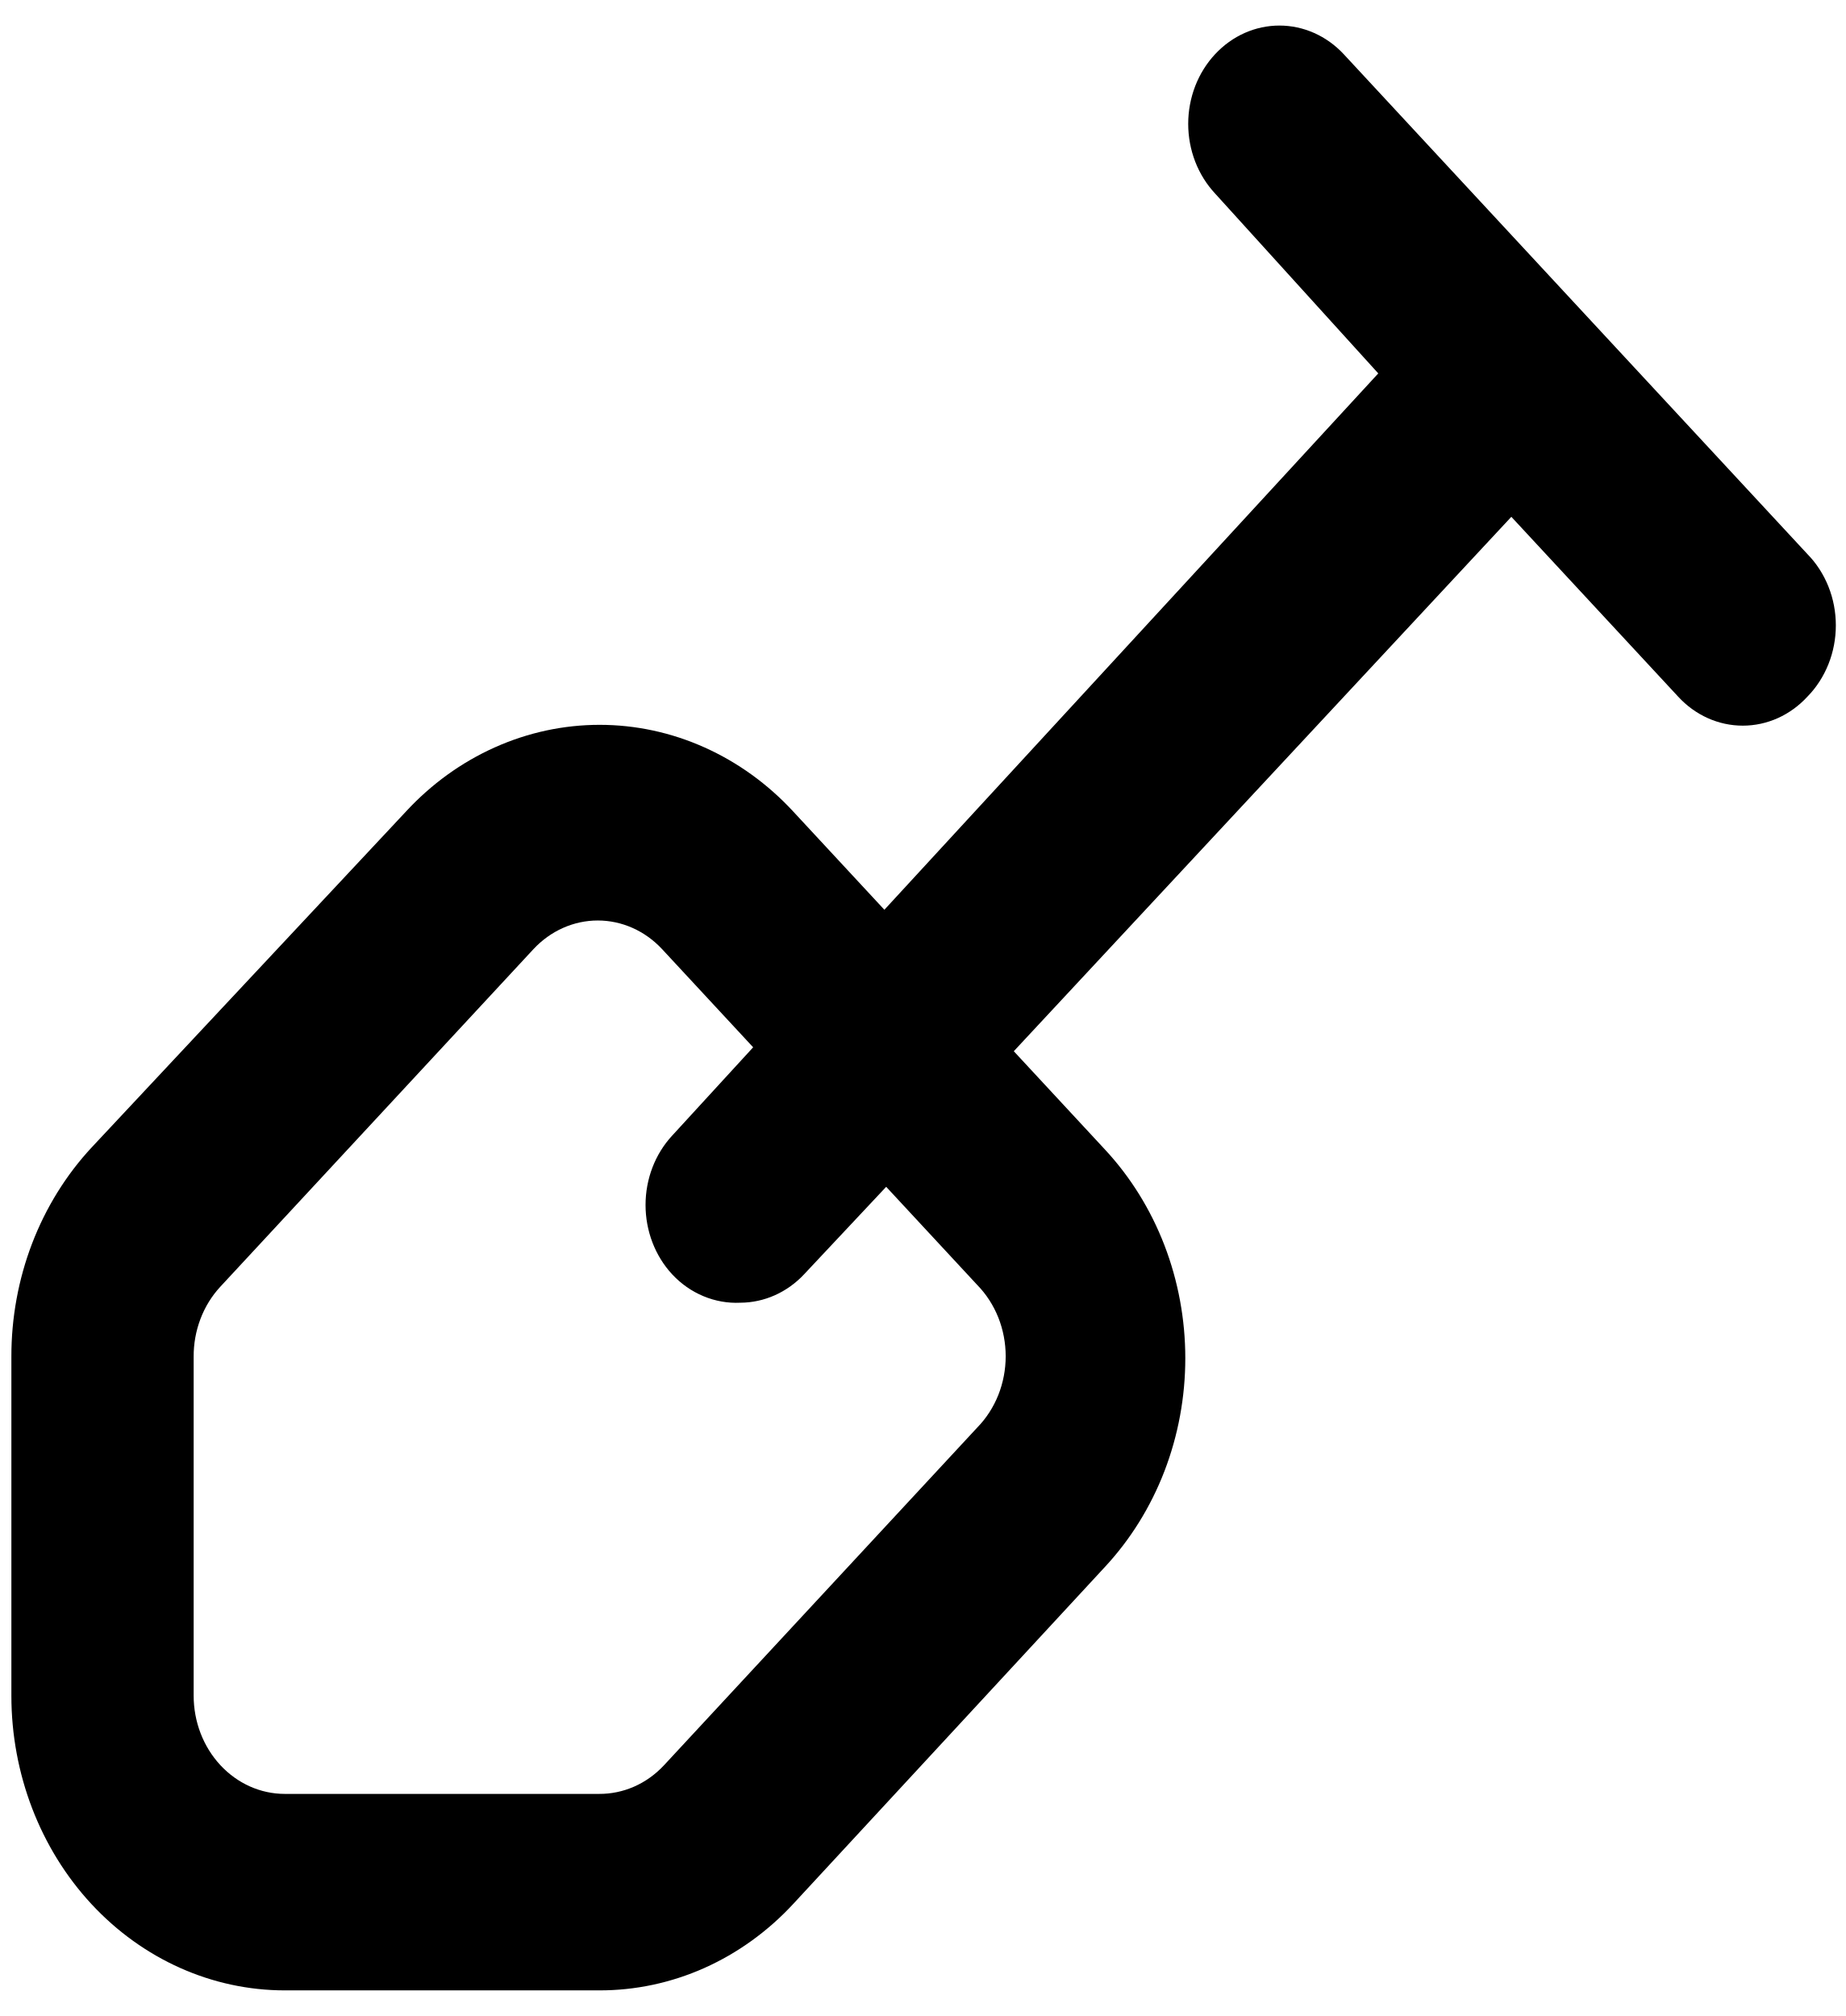
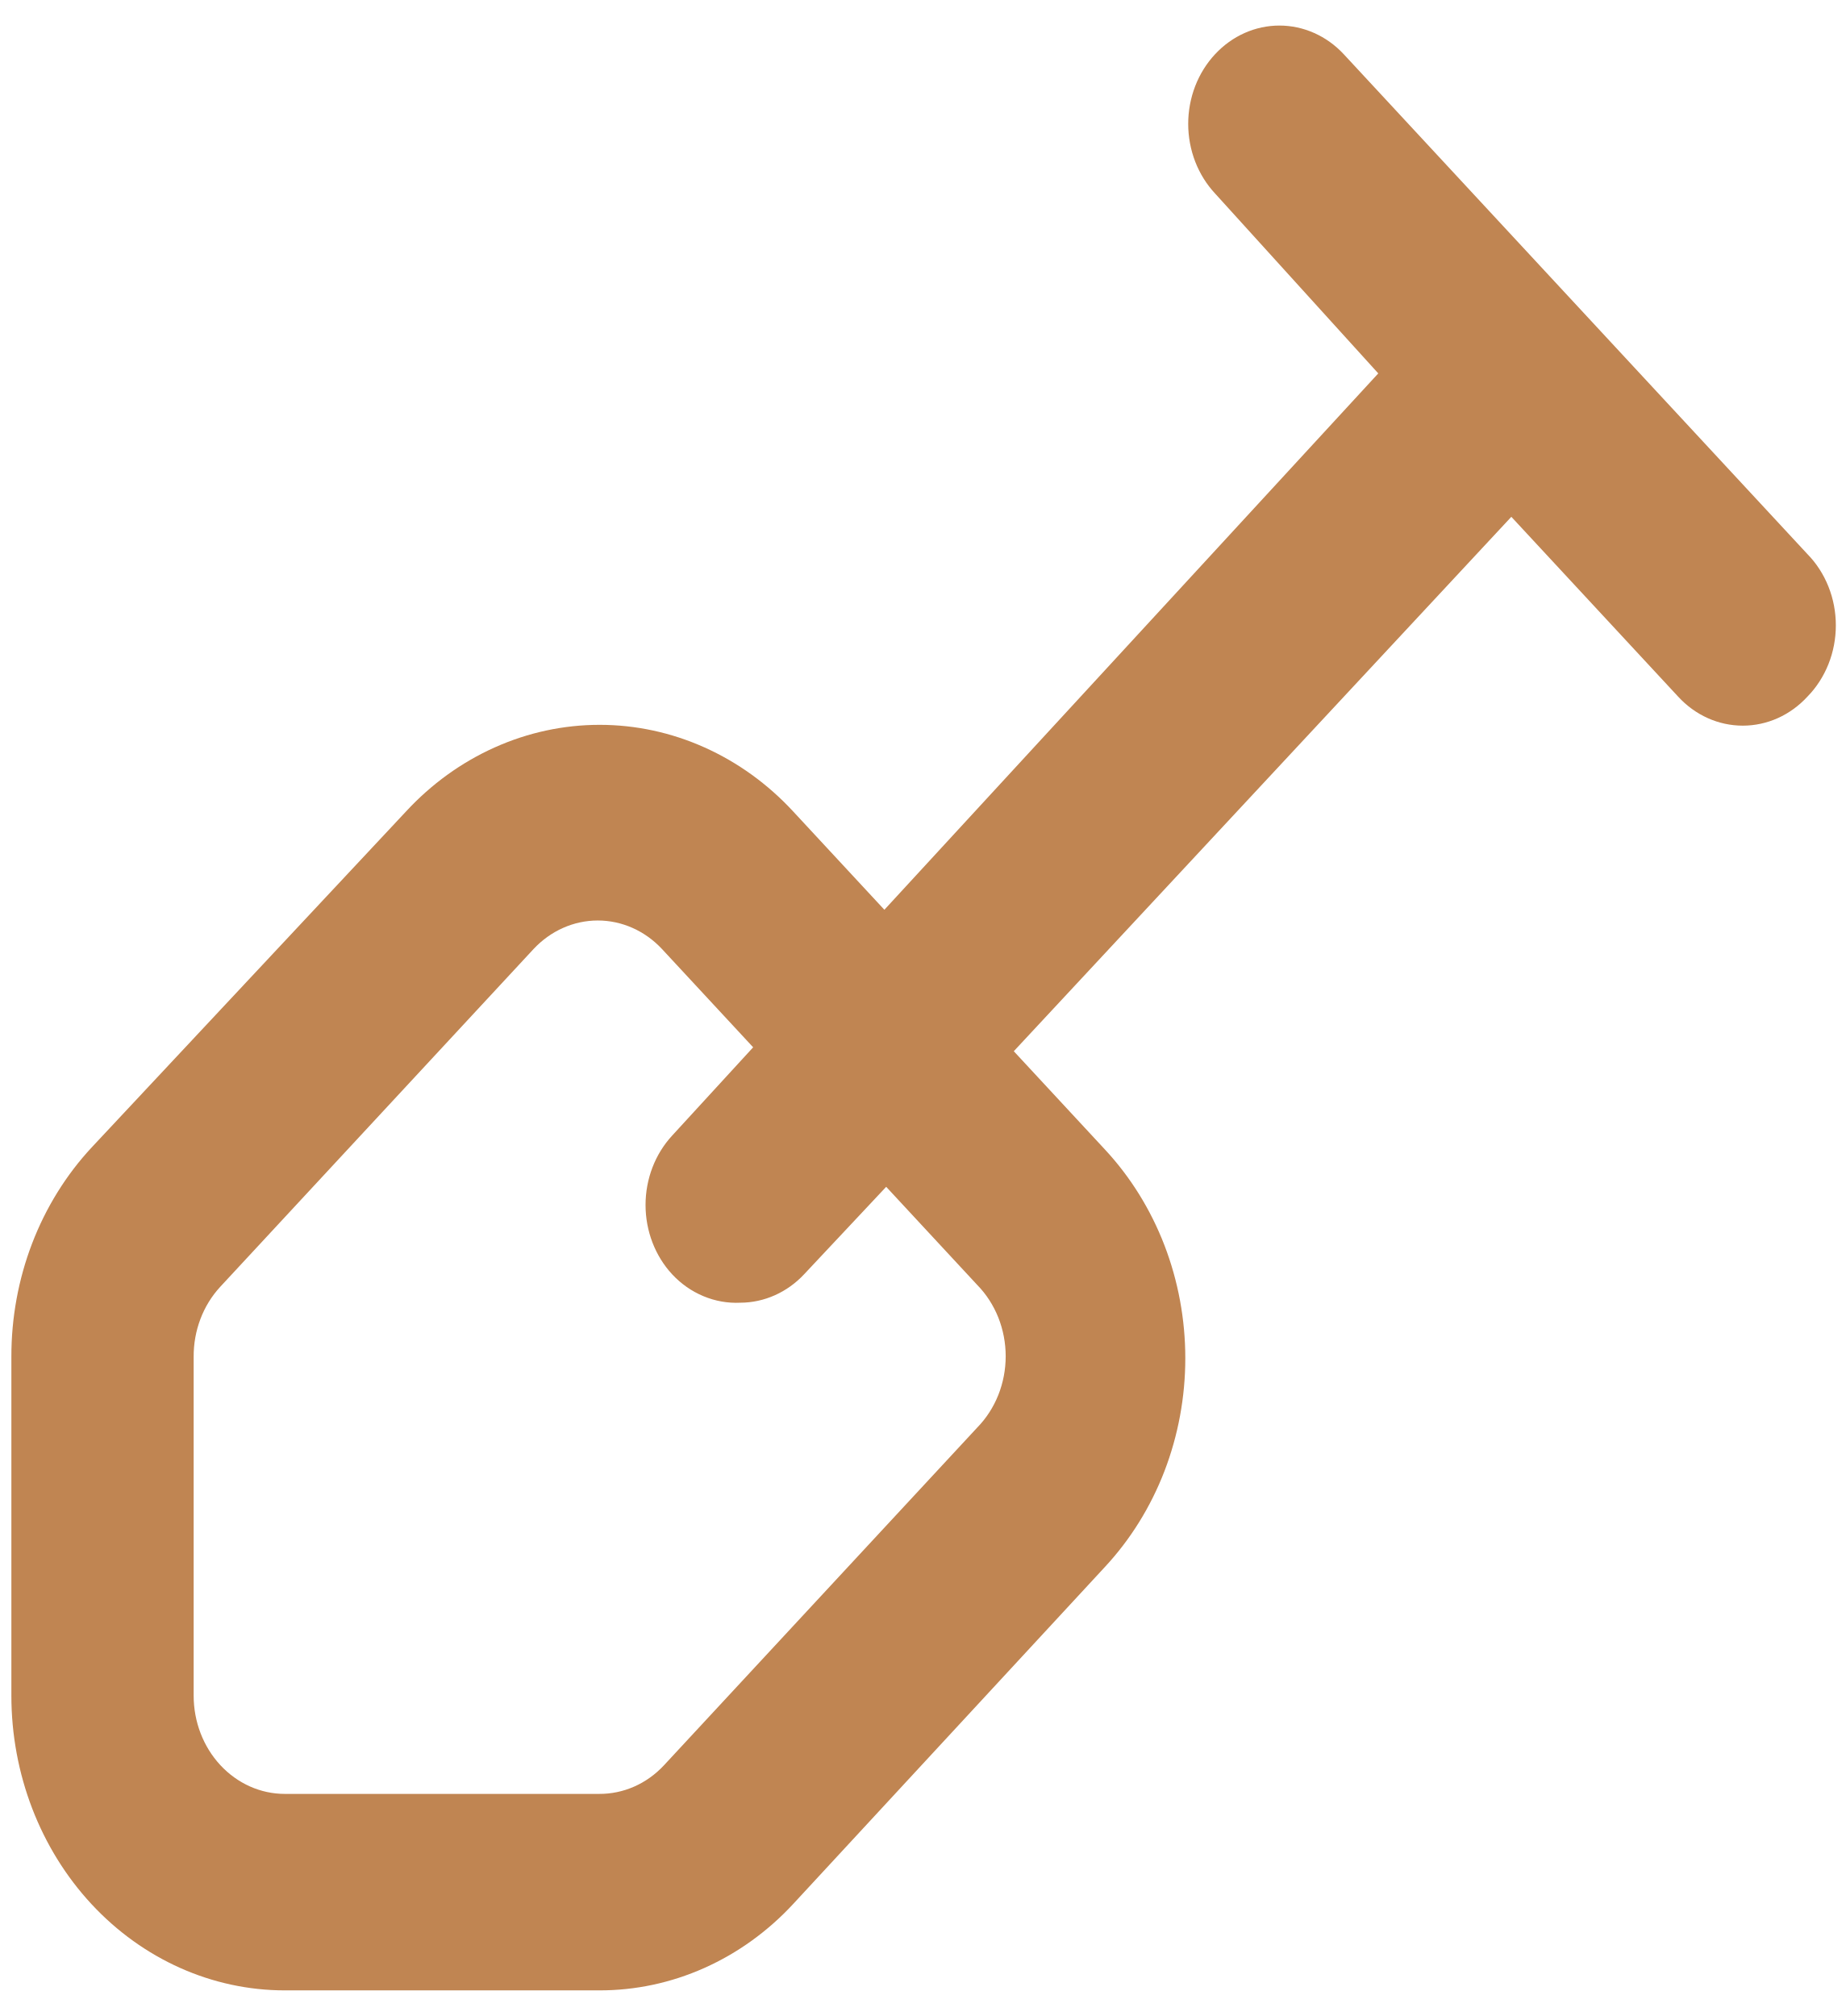
<svg xmlns="http://www.w3.org/2000/svg" width="54" height="59" viewBox="0 0 54 59" fill="none">
-   <path d="M52.893 16.218L39.32 1.584C38.82 1.048 38.144 0.748 37.44 0.748C36.735 0.748 36.06 1.048 35.56 1.584C35.31 1.851 35.112 2.169 34.976 2.519C34.841 2.87 34.771 3.246 34.771 3.625C34.771 4.005 34.841 4.38 34.976 4.731C35.112 5.081 35.31 5.399 35.56 5.666L40.333 10.928L25.88 26.625L23.213 23.75C22.47 22.946 21.587 22.308 20.614 21.873C19.642 21.437 18.599 21.213 17.547 21.213C16.494 21.213 15.451 21.437 14.479 21.873C13.506 22.308 12.623 22.946 11.88 23.75L2.68 33.583C1.934 34.386 1.342 35.341 0.939 36.392C0.537 37.443 0.331 38.569 0.333 39.706V49.625C0.333 51.913 1.176 54.106 2.676 55.724C4.177 57.341 6.212 58.25 8.333 58.25H17.533C18.588 58.253 19.633 58.031 20.608 57.597C21.582 57.162 22.468 56.525 23.213 55.72L32.333 45.859C33.079 45.057 33.671 44.105 34.075 43.057C34.478 42.009 34.686 40.885 34.686 39.749C34.686 38.614 34.478 37.49 34.075 36.442C33.671 35.394 33.079 34.441 32.333 33.64L29.667 30.765L44.227 15.125L49.107 20.386C49.355 20.656 49.649 20.87 49.974 21.016C50.299 21.162 50.648 21.237 51 21.237C51.352 21.237 51.7 21.162 52.026 21.016C52.35 20.87 52.645 20.656 52.893 20.386C53.156 20.118 53.364 19.794 53.507 19.436C53.65 19.078 53.723 18.692 53.723 18.302C53.723 17.912 53.65 17.526 53.507 17.168C53.364 16.809 53.156 16.486 52.893 16.218ZM28.6 41.776L19.427 51.666C19.177 51.933 18.882 52.144 18.557 52.287C18.232 52.43 17.884 52.502 17.533 52.5H8.333C7.626 52.5 6.948 52.197 6.448 51.658C5.948 51.119 5.667 50.388 5.667 49.625V39.706C5.665 39.328 5.732 38.953 5.865 38.603C5.997 38.252 6.193 37.934 6.44 37.665L15.613 27.775C16.113 27.24 16.789 26.939 17.493 26.939C18.198 26.939 18.874 27.24 19.373 27.775L22.04 30.65L19.667 33.238C19.17 33.776 18.891 34.505 18.891 35.264C18.891 36.024 19.17 36.753 19.667 37.291C19.928 37.572 20.241 37.791 20.585 37.934C20.93 38.078 21.298 38.143 21.667 38.125C22.366 38.122 23.037 37.822 23.533 37.291L25.933 34.733L28.6 37.608C28.862 37.876 29.071 38.2 29.214 38.558C29.356 38.916 29.43 39.302 29.43 39.692C29.43 40.082 29.356 40.468 29.214 40.826C29.071 41.184 28.862 41.508 28.6 41.776Z" fill="black" />
+   <path d="M52.893 16.218L39.32 1.584C38.82 1.048 38.144 0.748 37.44 0.748C36.735 0.748 36.06 1.048 35.56 1.584C35.31 1.851 35.112 2.169 34.976 2.519C34.841 2.87 34.771 3.245 34.771 3.625C34.771 4.005 34.841 4.38 34.976 4.731C35.112 5.081 35.31 5.399 35.56 5.666L40.333 10.928L25.88 26.625L23.213 23.75C22.47 22.946 21.587 22.308 20.614 21.873C19.642 21.437 18.599 21.213 17.547 21.213C16.494 21.213 15.451 21.437 14.479 21.873C13.506 22.308 12.623 22.946 11.88 23.75L2.68 33.583C1.934 34.386 1.342 35.341 0.939 36.392C0.537 37.443 0.331 38.569 0.333 39.706V49.625C0.333 51.913 1.176 54.106 2.676 55.724C4.177 57.341 6.212 58.25 8.333 58.25H17.533C18.588 58.253 19.633 58.031 20.608 57.596C21.582 57.162 22.468 56.525 23.213 55.72L32.333 45.859C33.079 45.057 33.671 44.105 34.075 43.057C34.478 42.009 34.686 40.885 34.686 39.749C34.686 38.614 34.478 37.49 34.075 36.442C33.671 35.394 33.079 34.441 32.333 33.64L29.667 30.765L44.227 15.125L49.107 20.386C49.355 20.656 49.649 20.87 49.974 21.016C50.299 21.162 50.648 21.237 51 21.237C51.352 21.237 51.7 21.162 52.026 21.016C52.35 20.87 52.645 20.656 52.893 20.386C53.156 20.118 53.364 19.794 53.507 19.436C53.65 19.078 53.723 18.692 53.723 18.302C53.723 17.912 53.65 17.526 53.507 17.168C53.364 16.809 53.156 16.486 52.893 16.218V16.218ZM28.6 41.776L19.427 51.666C19.177 51.933 18.882 52.144 18.557 52.287C18.232 52.43 17.884 52.502 17.533 52.5H8.333C7.626 52.5 6.948 52.197 6.448 51.658C5.948 51.119 5.667 50.388 5.667 49.625V39.706C5.665 39.328 5.732 38.953 5.865 38.602C5.997 38.252 6.193 37.934 6.44 37.665L15.613 27.775C16.113 27.24 16.789 26.939 17.493 26.939C18.198 26.939 18.874 27.24 19.373 27.775L22.04 30.65L19.667 33.237C19.17 33.776 18.891 34.505 18.891 35.264C18.891 36.024 19.17 36.753 19.667 37.291C19.928 37.572 20.241 37.791 20.585 37.934C20.93 38.078 21.298 38.143 21.667 38.125C22.366 38.122 23.037 37.822 23.533 37.291L25.933 34.733L28.6 37.608C28.862 37.876 29.071 38.199 29.214 38.558C29.356 38.916 29.43 39.302 29.43 39.692C29.43 40.082 29.356 40.468 29.214 40.826C29.071 41.184 28.862 41.508 28.6 41.776V41.776Z" fill="#C08552" />
</svg>
